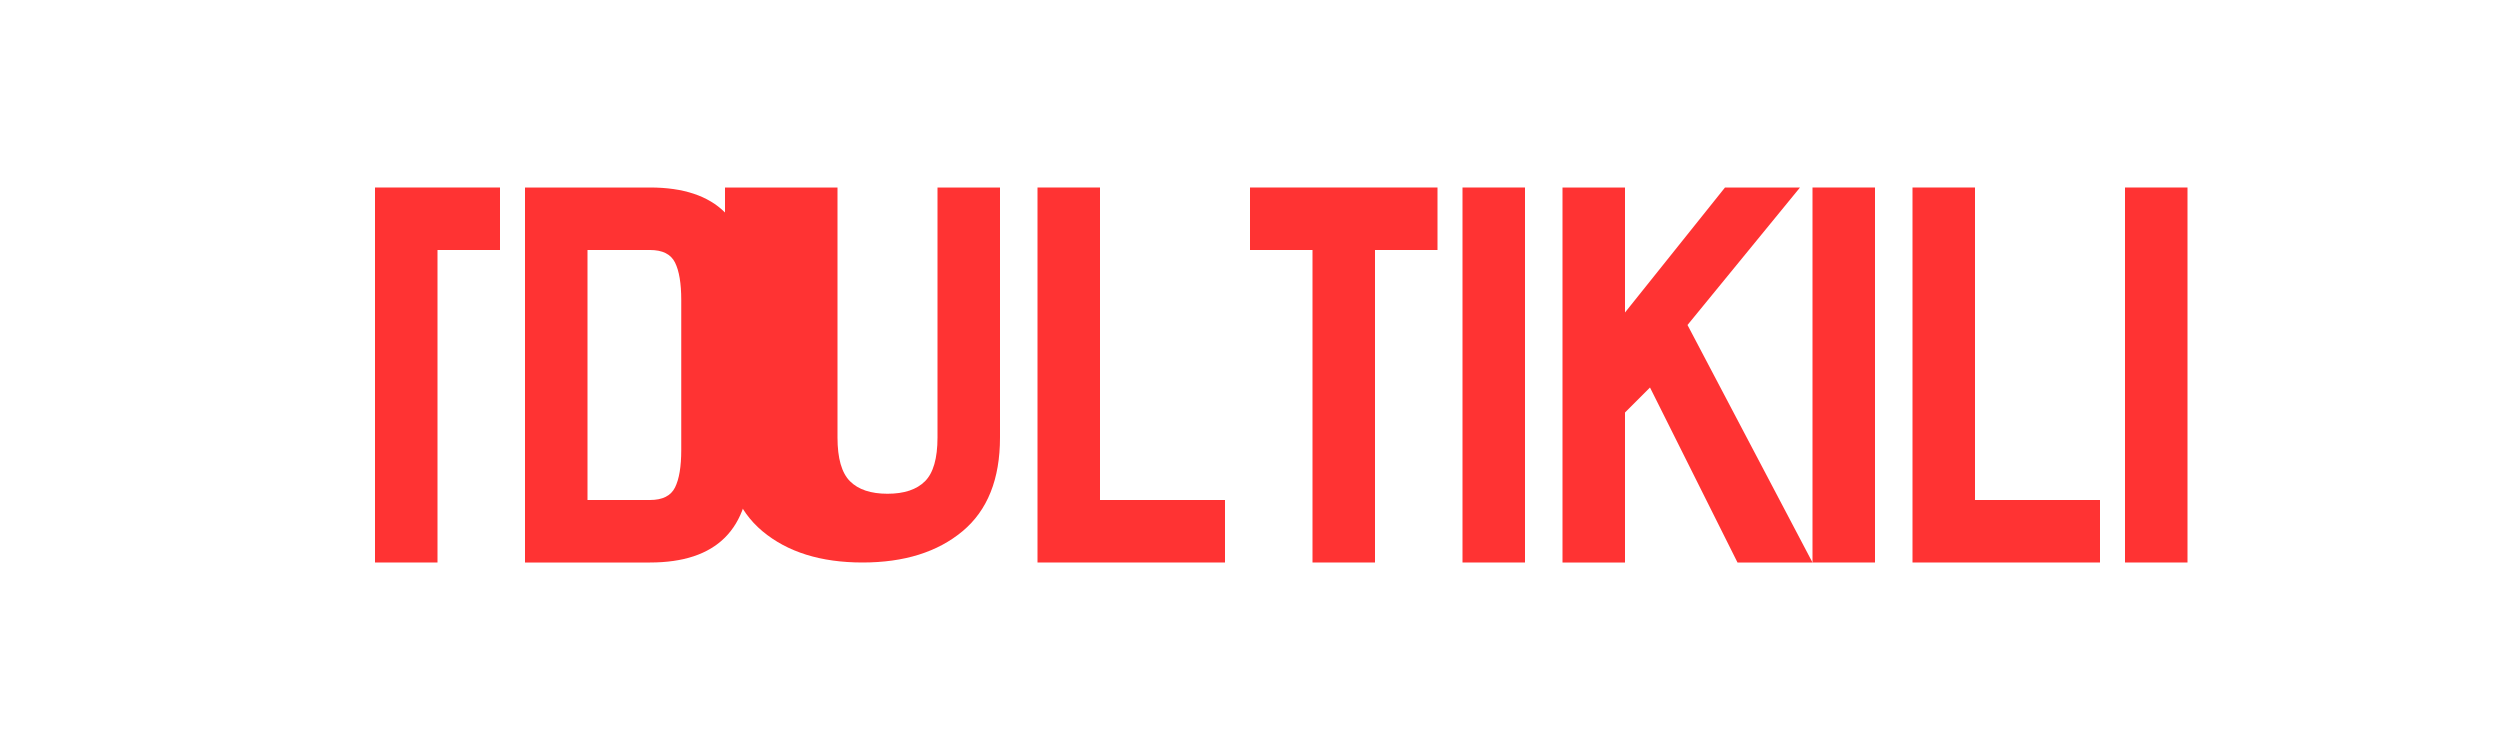
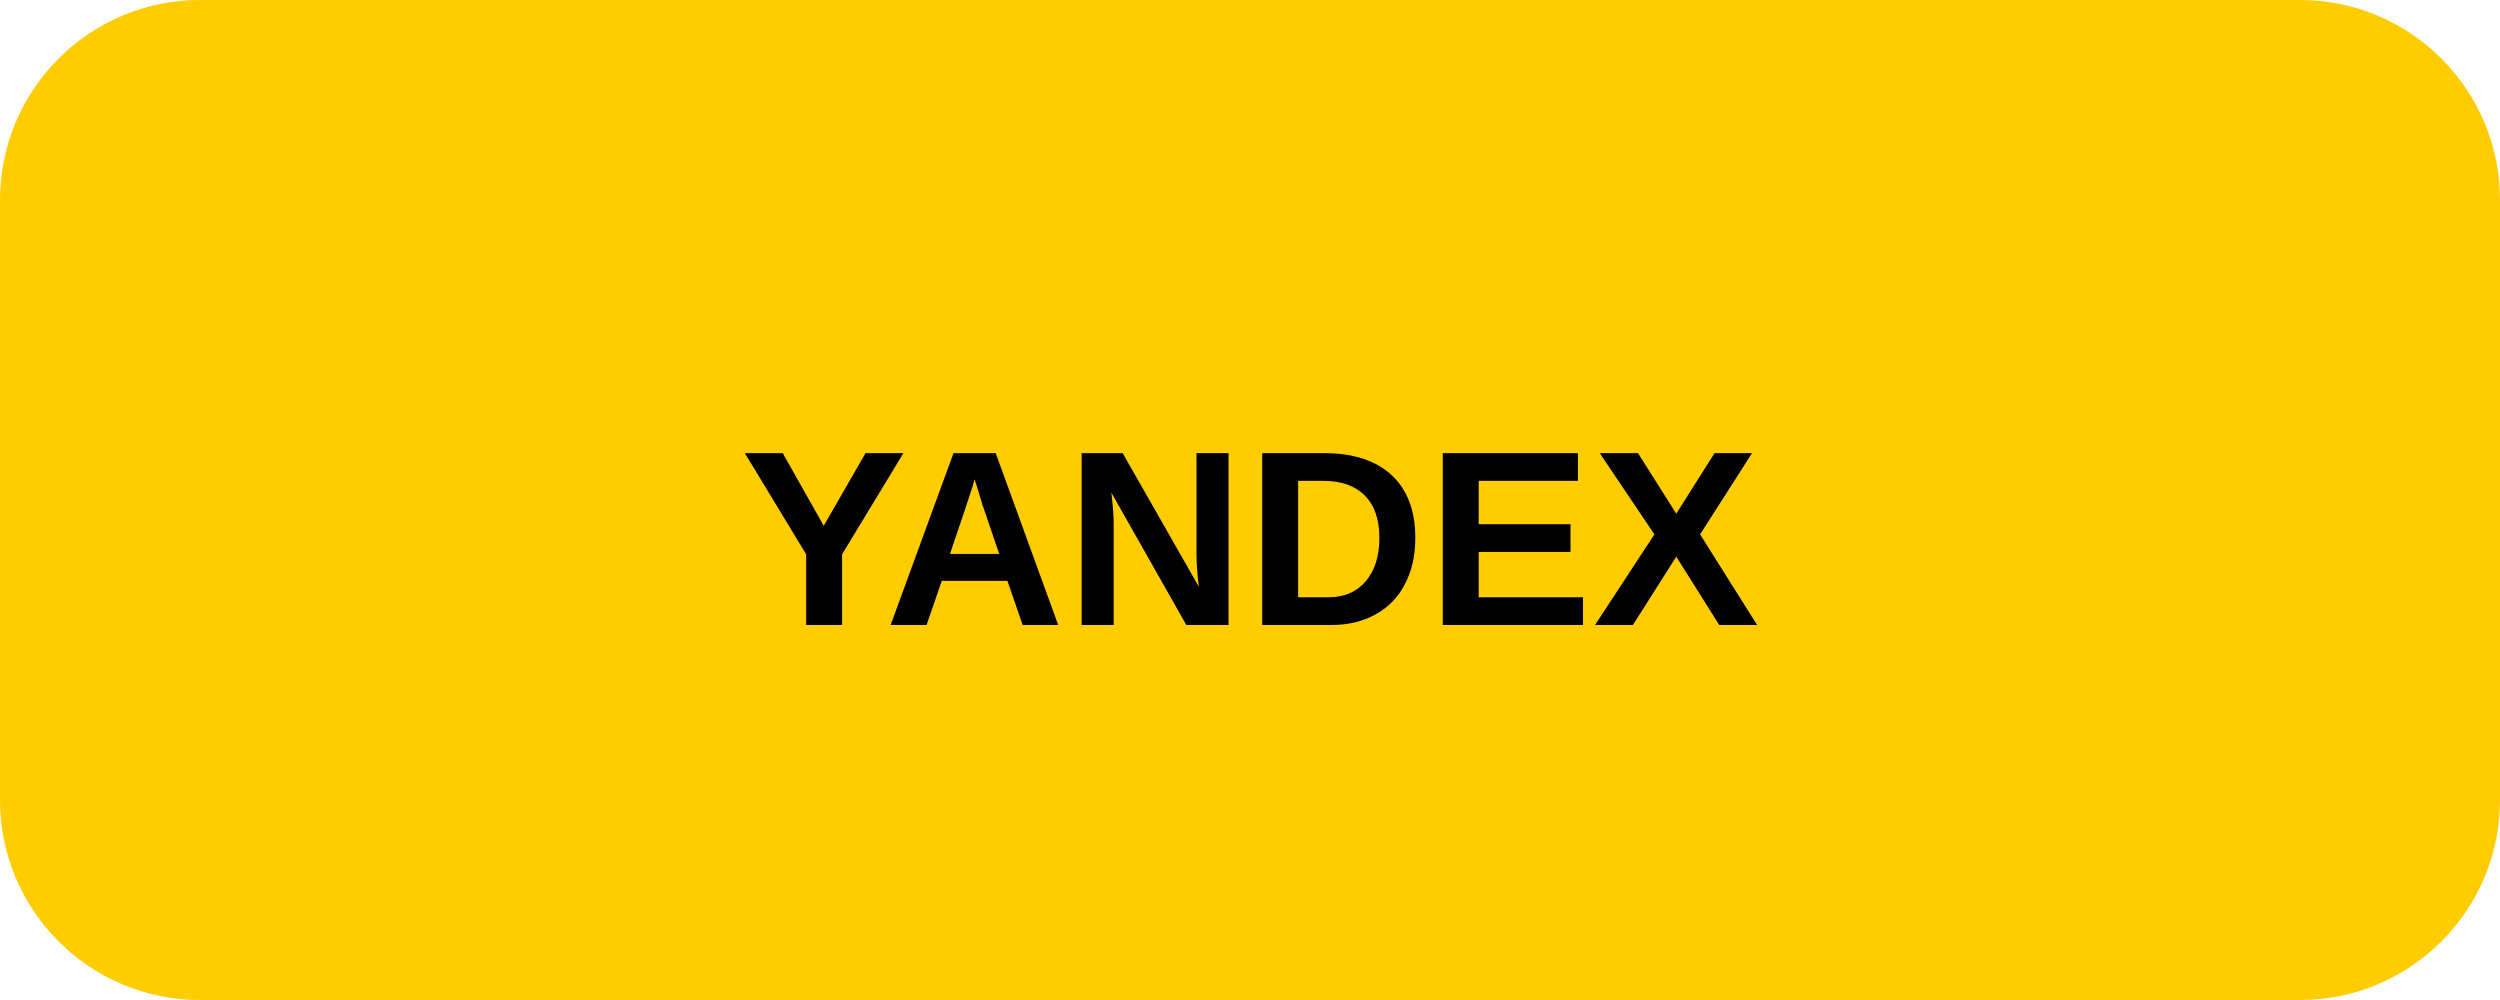
- <svg xmlns="http://www.w3.org/2000/svg" width="200" height="60" viewBox="0 0 200 60" fill="none">
-   <path d="M30 15H40V20H35V45H30V15Z" fill="#F33" />
-   <path d="M42 15H52C54.667 15 56.667 15.667 58 17C59.333 18.333 60 20.333 60 23V37C60 39.667 59.333 41.667 58 43C56.667 44.333 54.667 45 52 45H42V15ZM47 20V40H52C53 40 53.667 39.667 54 39C54.333 38.333 54.5 37.333 54.5 36V24C54.5 22.667 54.333 21.667 54 21C53.667 20.333 53 20 52 20H47Z" fill="#F33" />
-   <path d="M62 15H67V35C67 36.667 67.333 37.833 68 38.5C68.667 39.167 69.667 39.5 71 39.5C72.333 39.5 73.333 39.167 74 38.5C74.667 37.833 75 36.667 75 35V15H80V35C80 38.333 79 40.833 77 42.5C75 44.167 72.333 45 69 45C65.667 45 63 44.167 61 42.5C59 40.833 58 38.333 58 35V15H62Z" fill="#F33" />
-   <path d="M83 15H88V40H98V45H83V15Z" fill="#F33" />
-   <path d="M100 15H115V20H110V45H105V20H100V15Z" fill="#F33" />
-   <path d="M117 15H122V45H117V15Z" fill="#F33" />
-   <path d="M125 15H130V25L138 15H144L135 26L145 45H139L132 31L130 33V45H125V15Z" fill="#F33" />
-   <path d="M145 15H150V45H145V15Z" fill="#F33" />
-   <path d="M153 15H158V40H168V45H153V15Z" fill="#F33" />
-   <path d="M170 15H175V45H170V15Z" fill="#F33" />
+ <svg xmlns="http://www.w3.org/2000/svg" width="100" height="40" viewBox="0 0 100 40">
+   <rect width="100" height="40" fill="#ffcc00" rx="8" />
+   <text x="50" y="25" font-family="Arial, sans-serif" font-size="10" font-weight="bold" fill="black" text-anchor="middle">YANDEX</text>
</svg>
